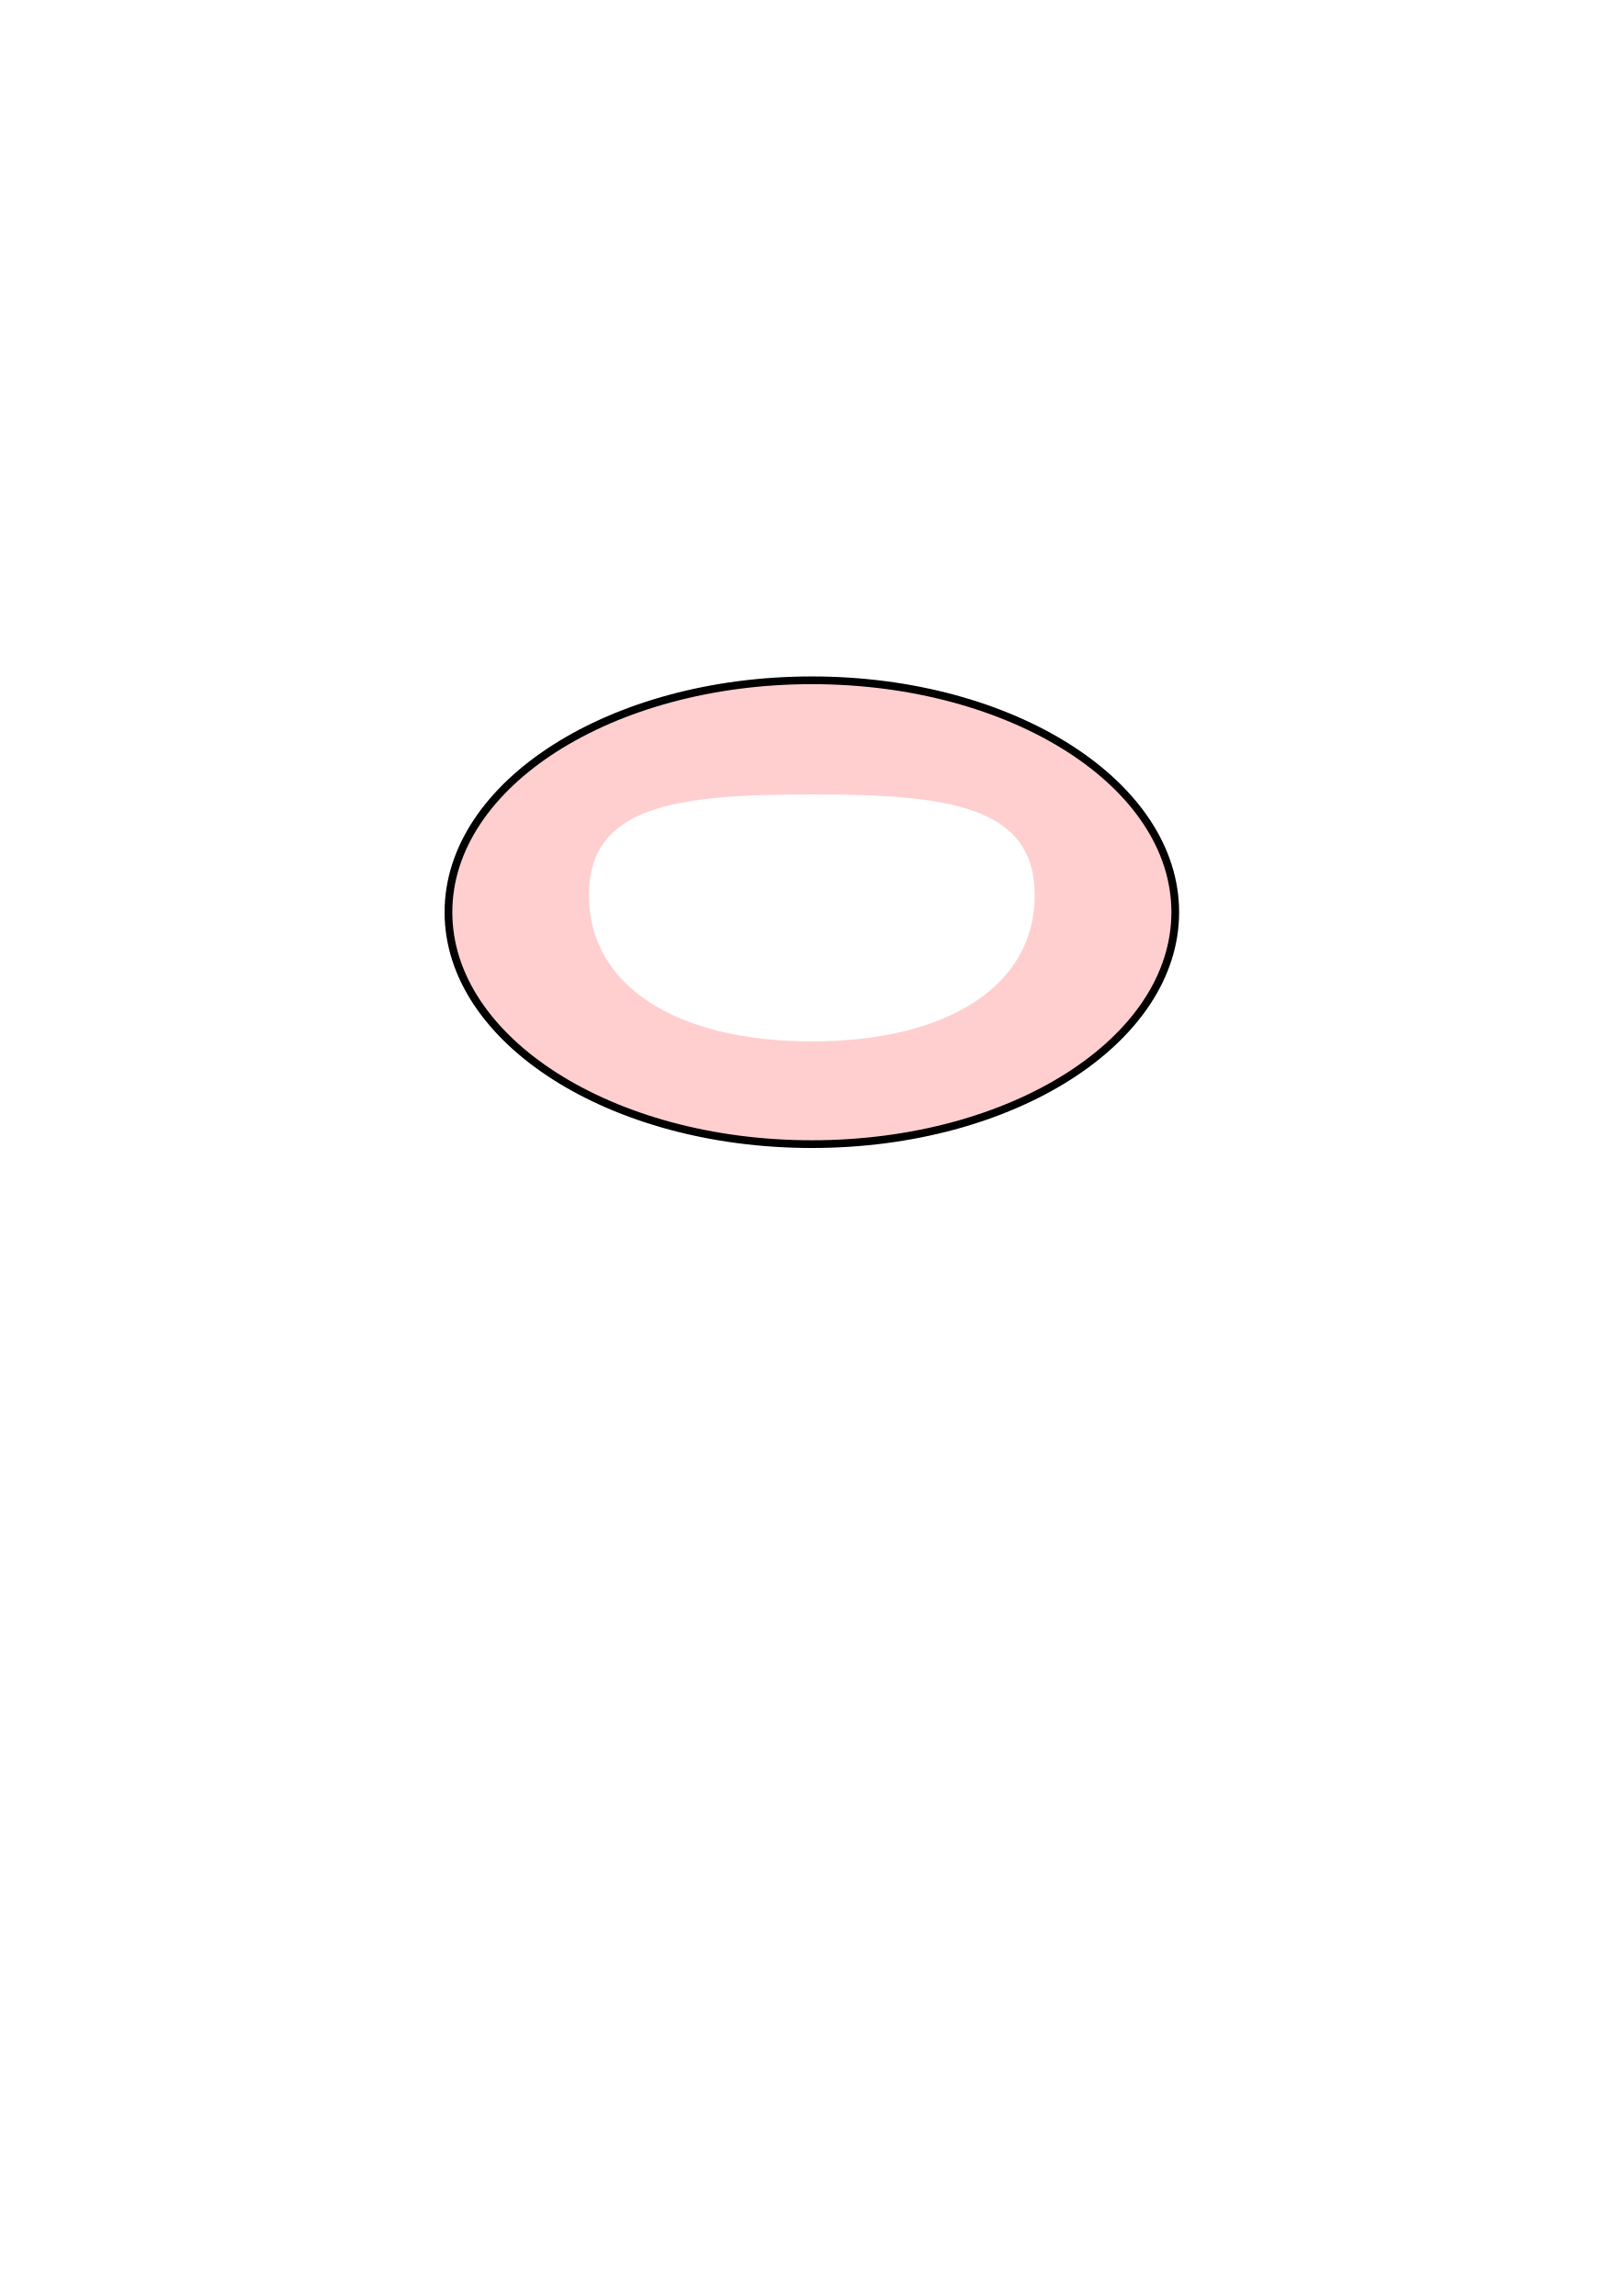
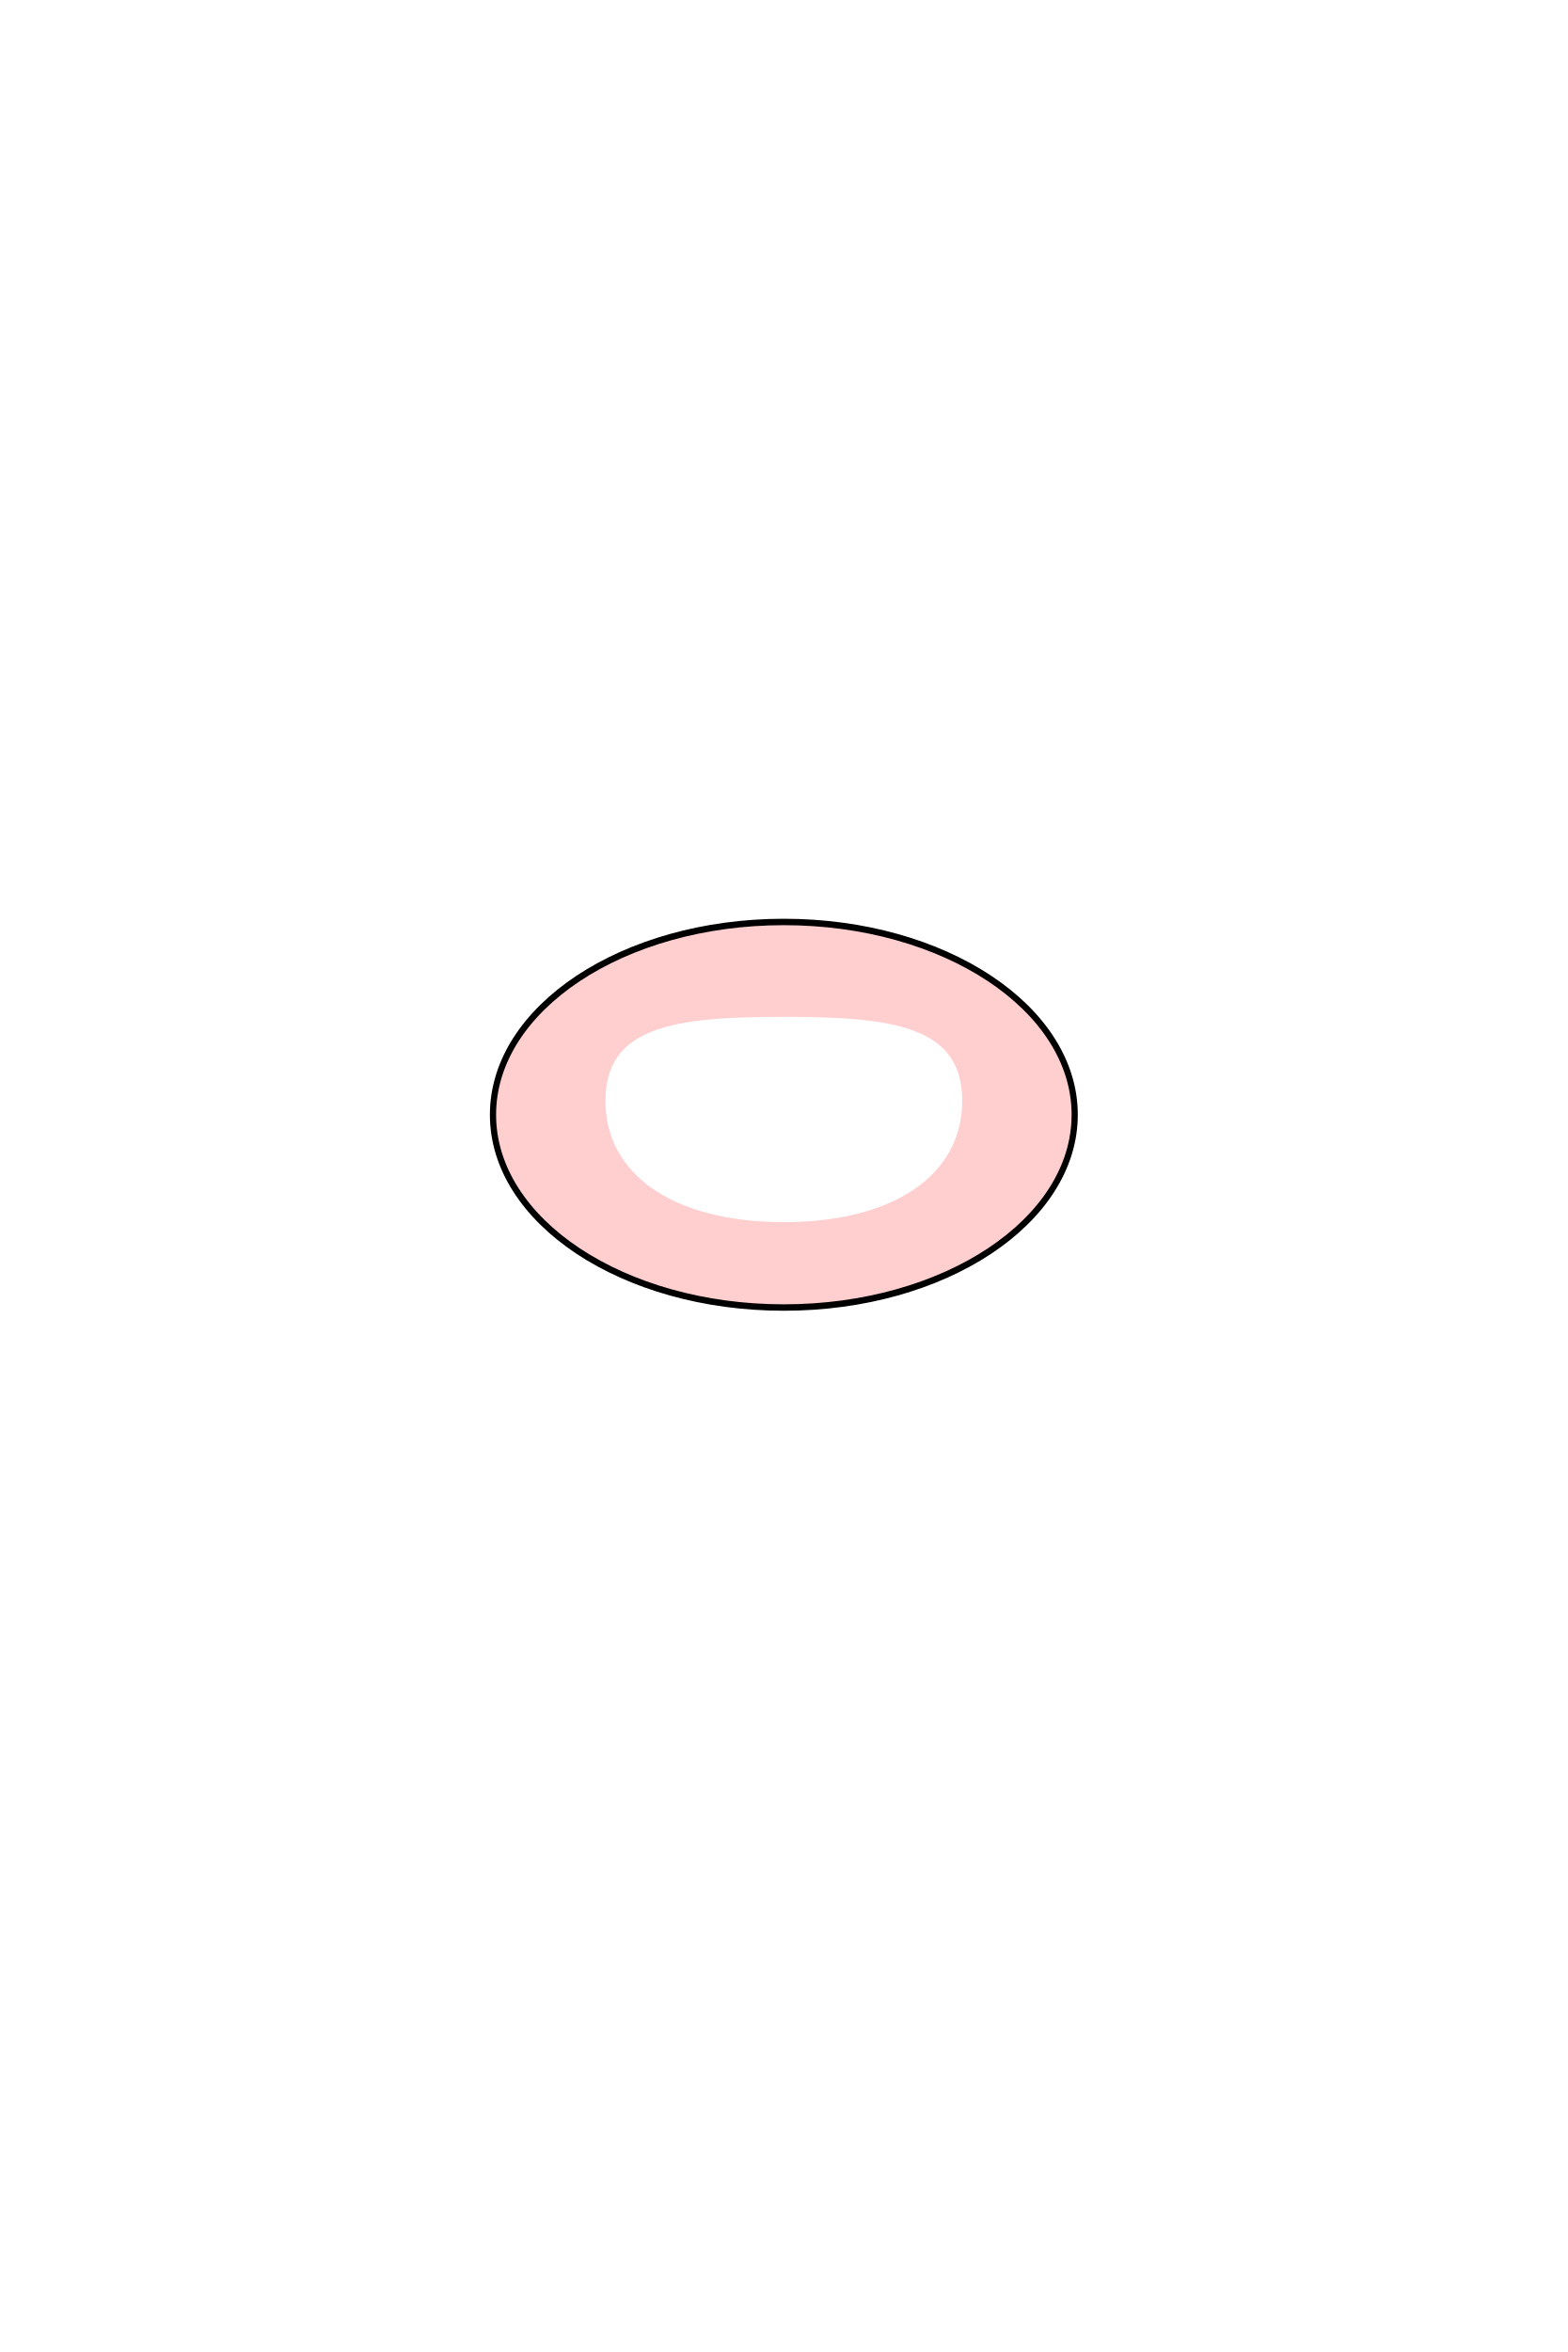
- <svg xmlns="http://www.w3.org/2000/svg" width="210mm" height="297mm" viewBox="0 0 210 297" version="1.1" id="svg8">
+ <svg xmlns="http://www.w3.org/2000/svg" width="256mm" height="384mm" viewBox="0 0 256 384" version="1.1" id="svg8">
  <defs id="defs2">
    </defs>
  <g id="layer1">
-     <g id="g843">
-       <path id="path836" style="color:#000000;overflow:visible;fill:#ffcfcf;fill-opacity:1;fill-rule:evenodd;stroke:none;stroke-width:4.052" d="m 396.812,332.598 c -98.092,0.013 -177.6,50.775 -177.6,113.387 9.3e-4,62.621 79.531,113.384 177.637,113.385 98.106,3.1e-4 177.638,-50.764 177.639,-113.385 7.7e-4,-62.622 -79.531,-113.387 -177.639,-113.387 z m 0.037,55.797 c 66.796,-1.6e-4 108.945,5.535 108.945,49.369 8.6e-4,43.835 -42.149,71.371 -108.945,71.371 -66.796,-5.5e-4 -108.944,-27.536 -108.943,-71.371 7.9e-4,-43.834 42.148,-49.369 108.943,-49.369 z" transform="scale(0.2645833)" />
-       <ellipse style="color:#000000;overflow:visible;fill:none;fill-opacity:1;fill-rule:evenodd;stroke:#000000;stroke-width:1;stroke-miterlimit:4;stroke-dasharray:none;stroke-opacity:1" id="ellipse856" cx="105" cy="118" rx="47" ry="30" />
+     <g id="g843" transform="matrix(1.000005,0,0,1.06666,-6.530097e-4,-9.998771)">
+       <g id="g4273" transform="matrix(1.010526,0,0,0.9836084,21.89477,63.93426)">
+         <path id="path836" style="color:#000000;overflow:visible;fill:#ffcfcf;fill-opacity:1;fill-rule:evenodd;stroke:none;stroke-width:4.052" d="m 396.812,332.598 c -98.092,0.013 -177.6,50.775 -177.6,113.387 9.3e-4,62.621 79.531,113.384 177.637,113.385 98.106,3.1e-4 177.638,-50.764 177.639,-113.385 7.7e-4,-62.622 -79.531,-113.387 -177.639,-113.387 z m 0.037,55.797 c 66.796,-1.6e-4 108.945,5.535 108.945,49.369 8.6e-4,43.835 -42.149,71.371 -108.945,71.371 -66.796,-5.5e-4 -108.944,-27.536 -108.943,-71.371 7.9e-4,-43.834 42.148,-49.369 108.943,-49.369 z" transform="scale(0.2645833)" />
+         <ellipse style="color:#000000;overflow:visible;fill:none;fill-opacity:1;fill-rule:evenodd;stroke:#000000;stroke-width:1;stroke-miterlimit:4;stroke-dasharray:none;stroke-opacity:1" id="ellipse856" cx="105" cy="118" rx="47" ry="30" />
+       </g>
    </g>
  </g>
</svg>
